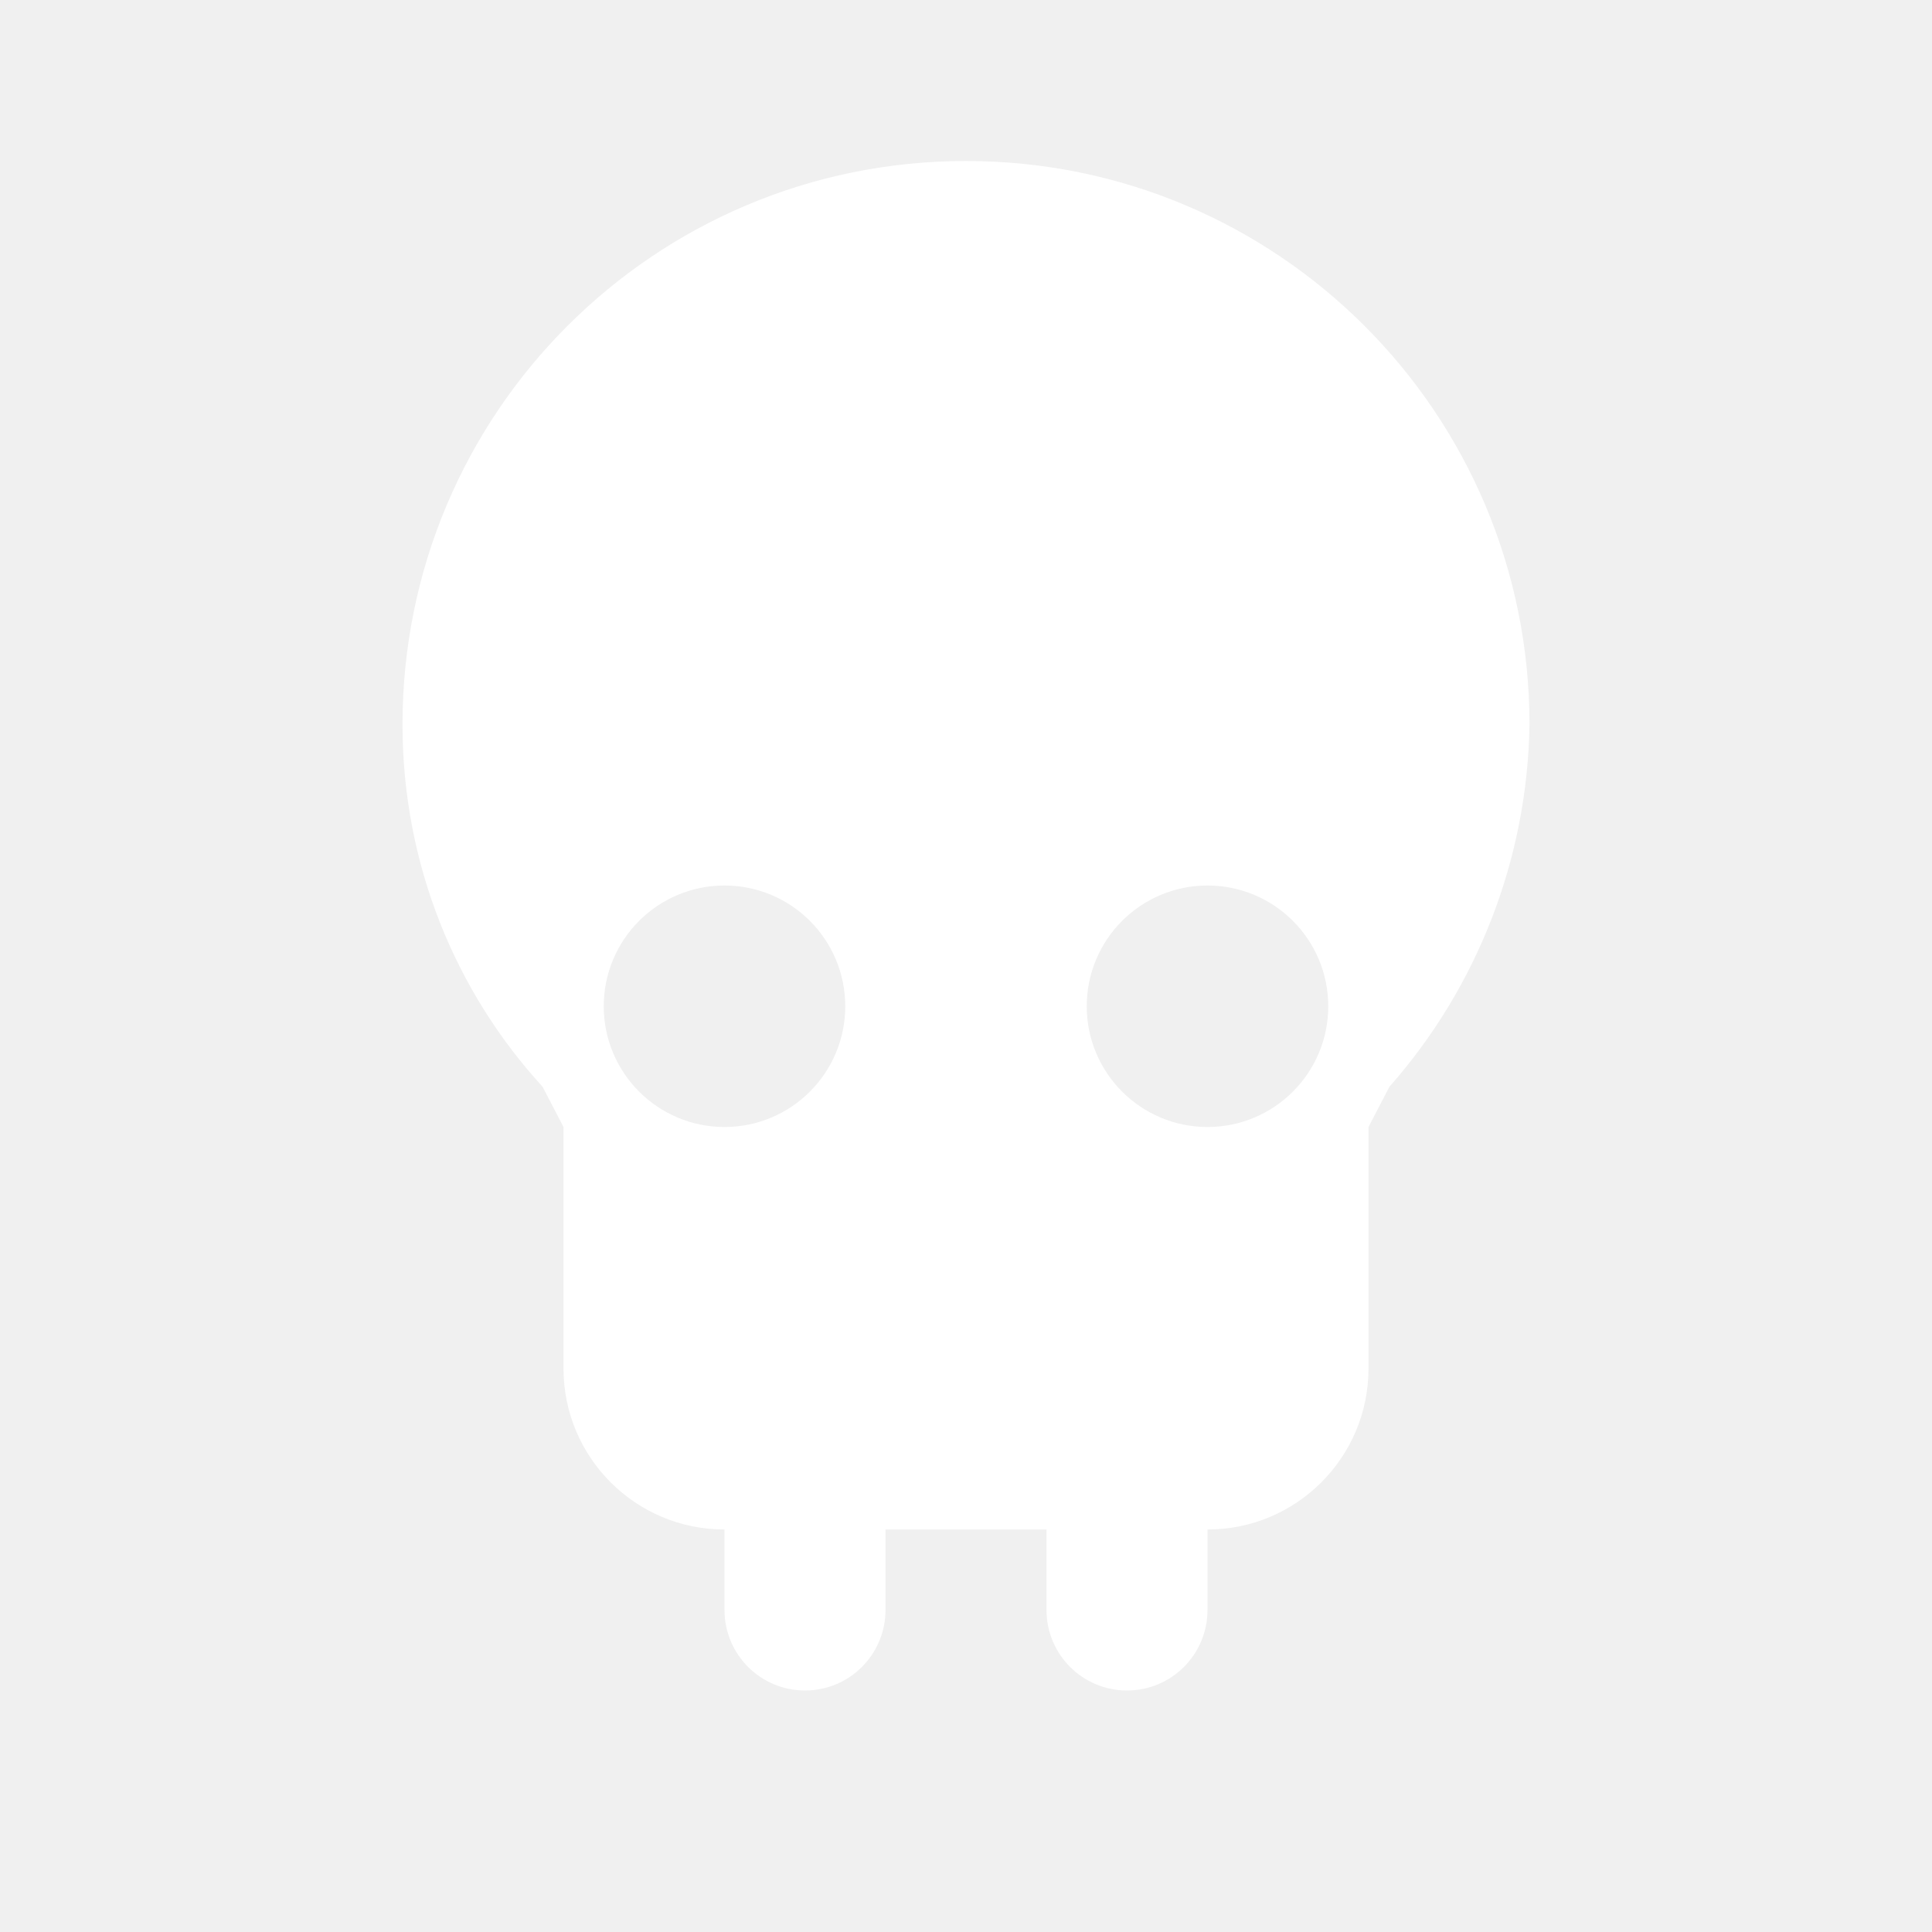
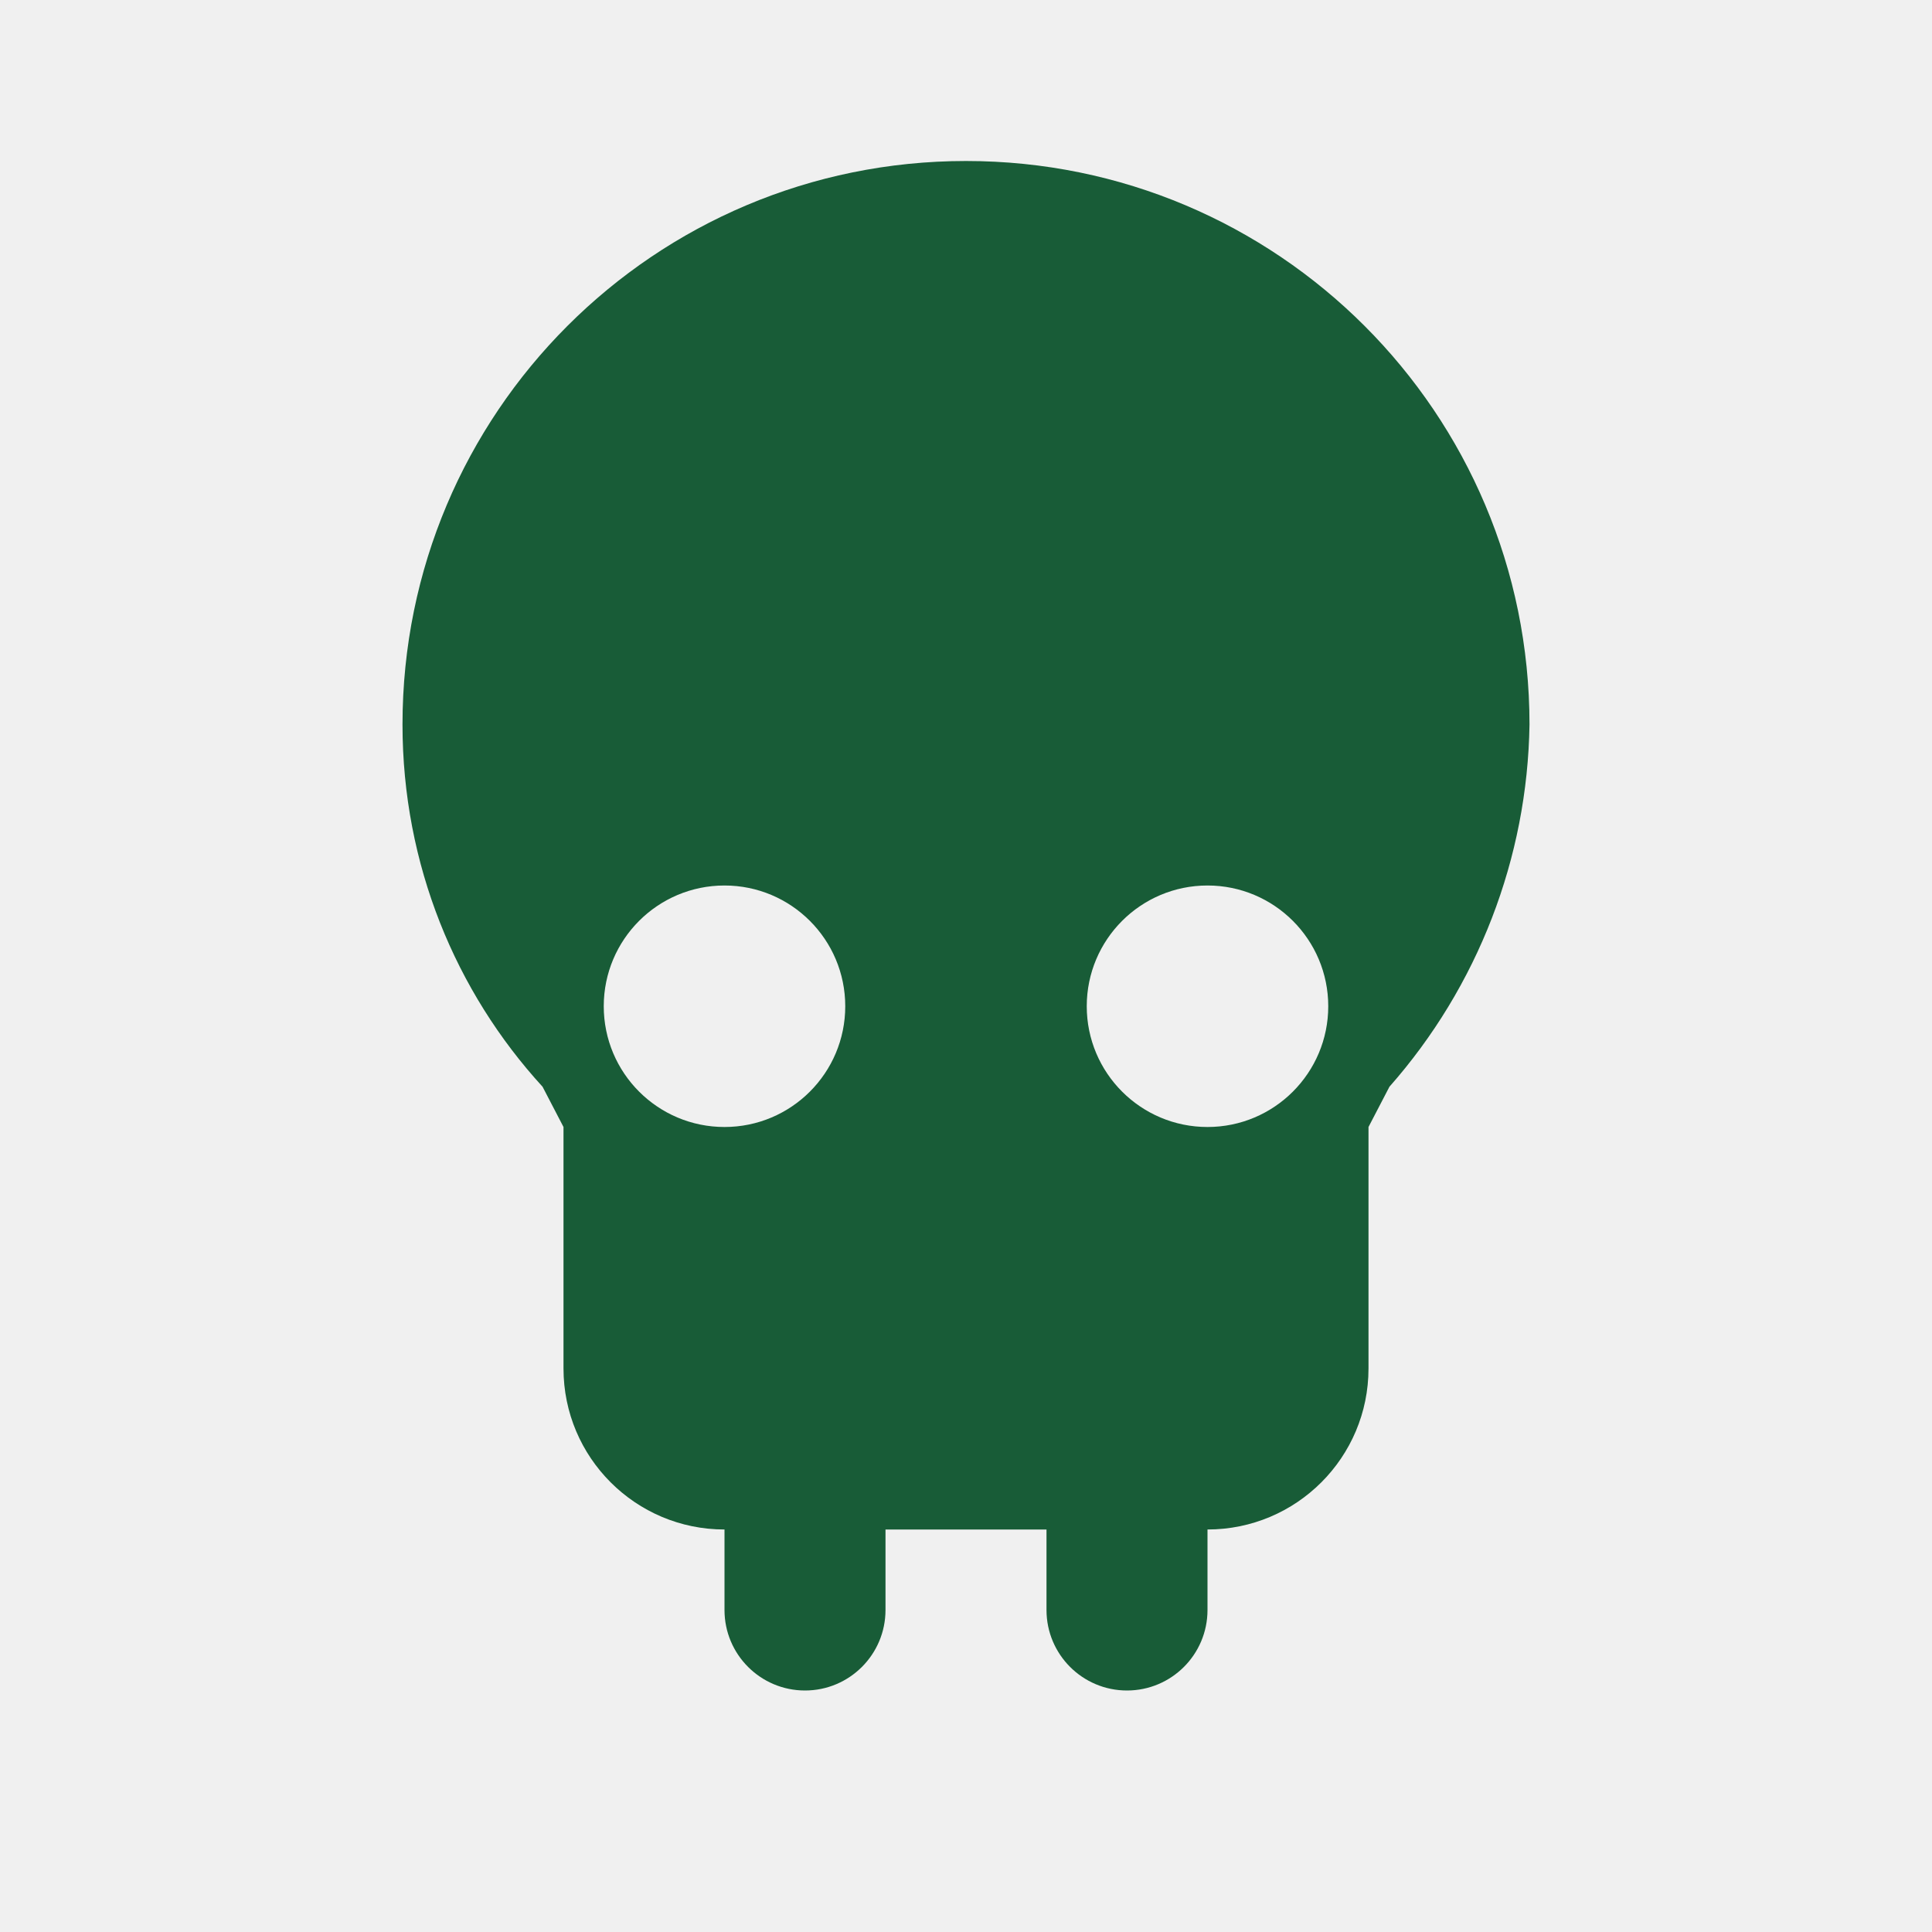
<svg xmlns="http://www.w3.org/2000/svg" viewBox="0 0 24 24" width="24" height="24">
-   <path fill="white" d="M12 2C8.13 2 5 5.13 5 9c0 1.74.66 3.32 1.74 4.5L7 14v3a2 2 0 0 0 2 2v1a1 1 0 0 0 2 0v-1h2v1a1 1 0 0 0 2 0v-1a2 2 0 0 0 2-2v-3l.26-.5A6.96 6.96 0 0 0 19 9c0-3.87-3.13-7-7-7zm-3 12a1.5 1.5 0 0 1-1.5-1.5A1.5 1.5 0 0 1 9 11a1.5 1.5 0 0 1 1.5 1.5A1.5 1.5 0 0 1 9 14zm6 0a1.5 1.5 0 0 1-1.5-1.5A1.5 1.5 0 0 1 15 11a1.5 1.5 0 0 1 1.5 1.5A1.5 1.5 0 0 1 15 14z" />
+   <path fill="#185C37" d="M12 2C8.13 2 5 5.13 5 9c0 1.74.66 3.32 1.74 4.5L7 14v3a2 2 0 0 0 2 2v1a1 1 0 0 0 2 0v-1h2v1a1 1 0 0 0 2 0v-1a2 2 0 0 0 2-2v-3l.26-.5A6.96 6.96 0 0 0 19 9c0-3.87-3.13-7-7-7zm-3 12a1.5 1.5 0 0 1-1.5-1.5A1.5 1.5 0 0 1 9 11a1.5 1.5 0 0 1 1.5 1.5A1.5 1.5 0 0 1 9 14zm6 0a1.5 1.5 0 0 1-1.5-1.5A1.5 1.5 0 0 1 15 11a1.5 1.5 0 0 1 1.5 1.5A1.5 1.5 0 0 1 15 14z" />
</svg>
